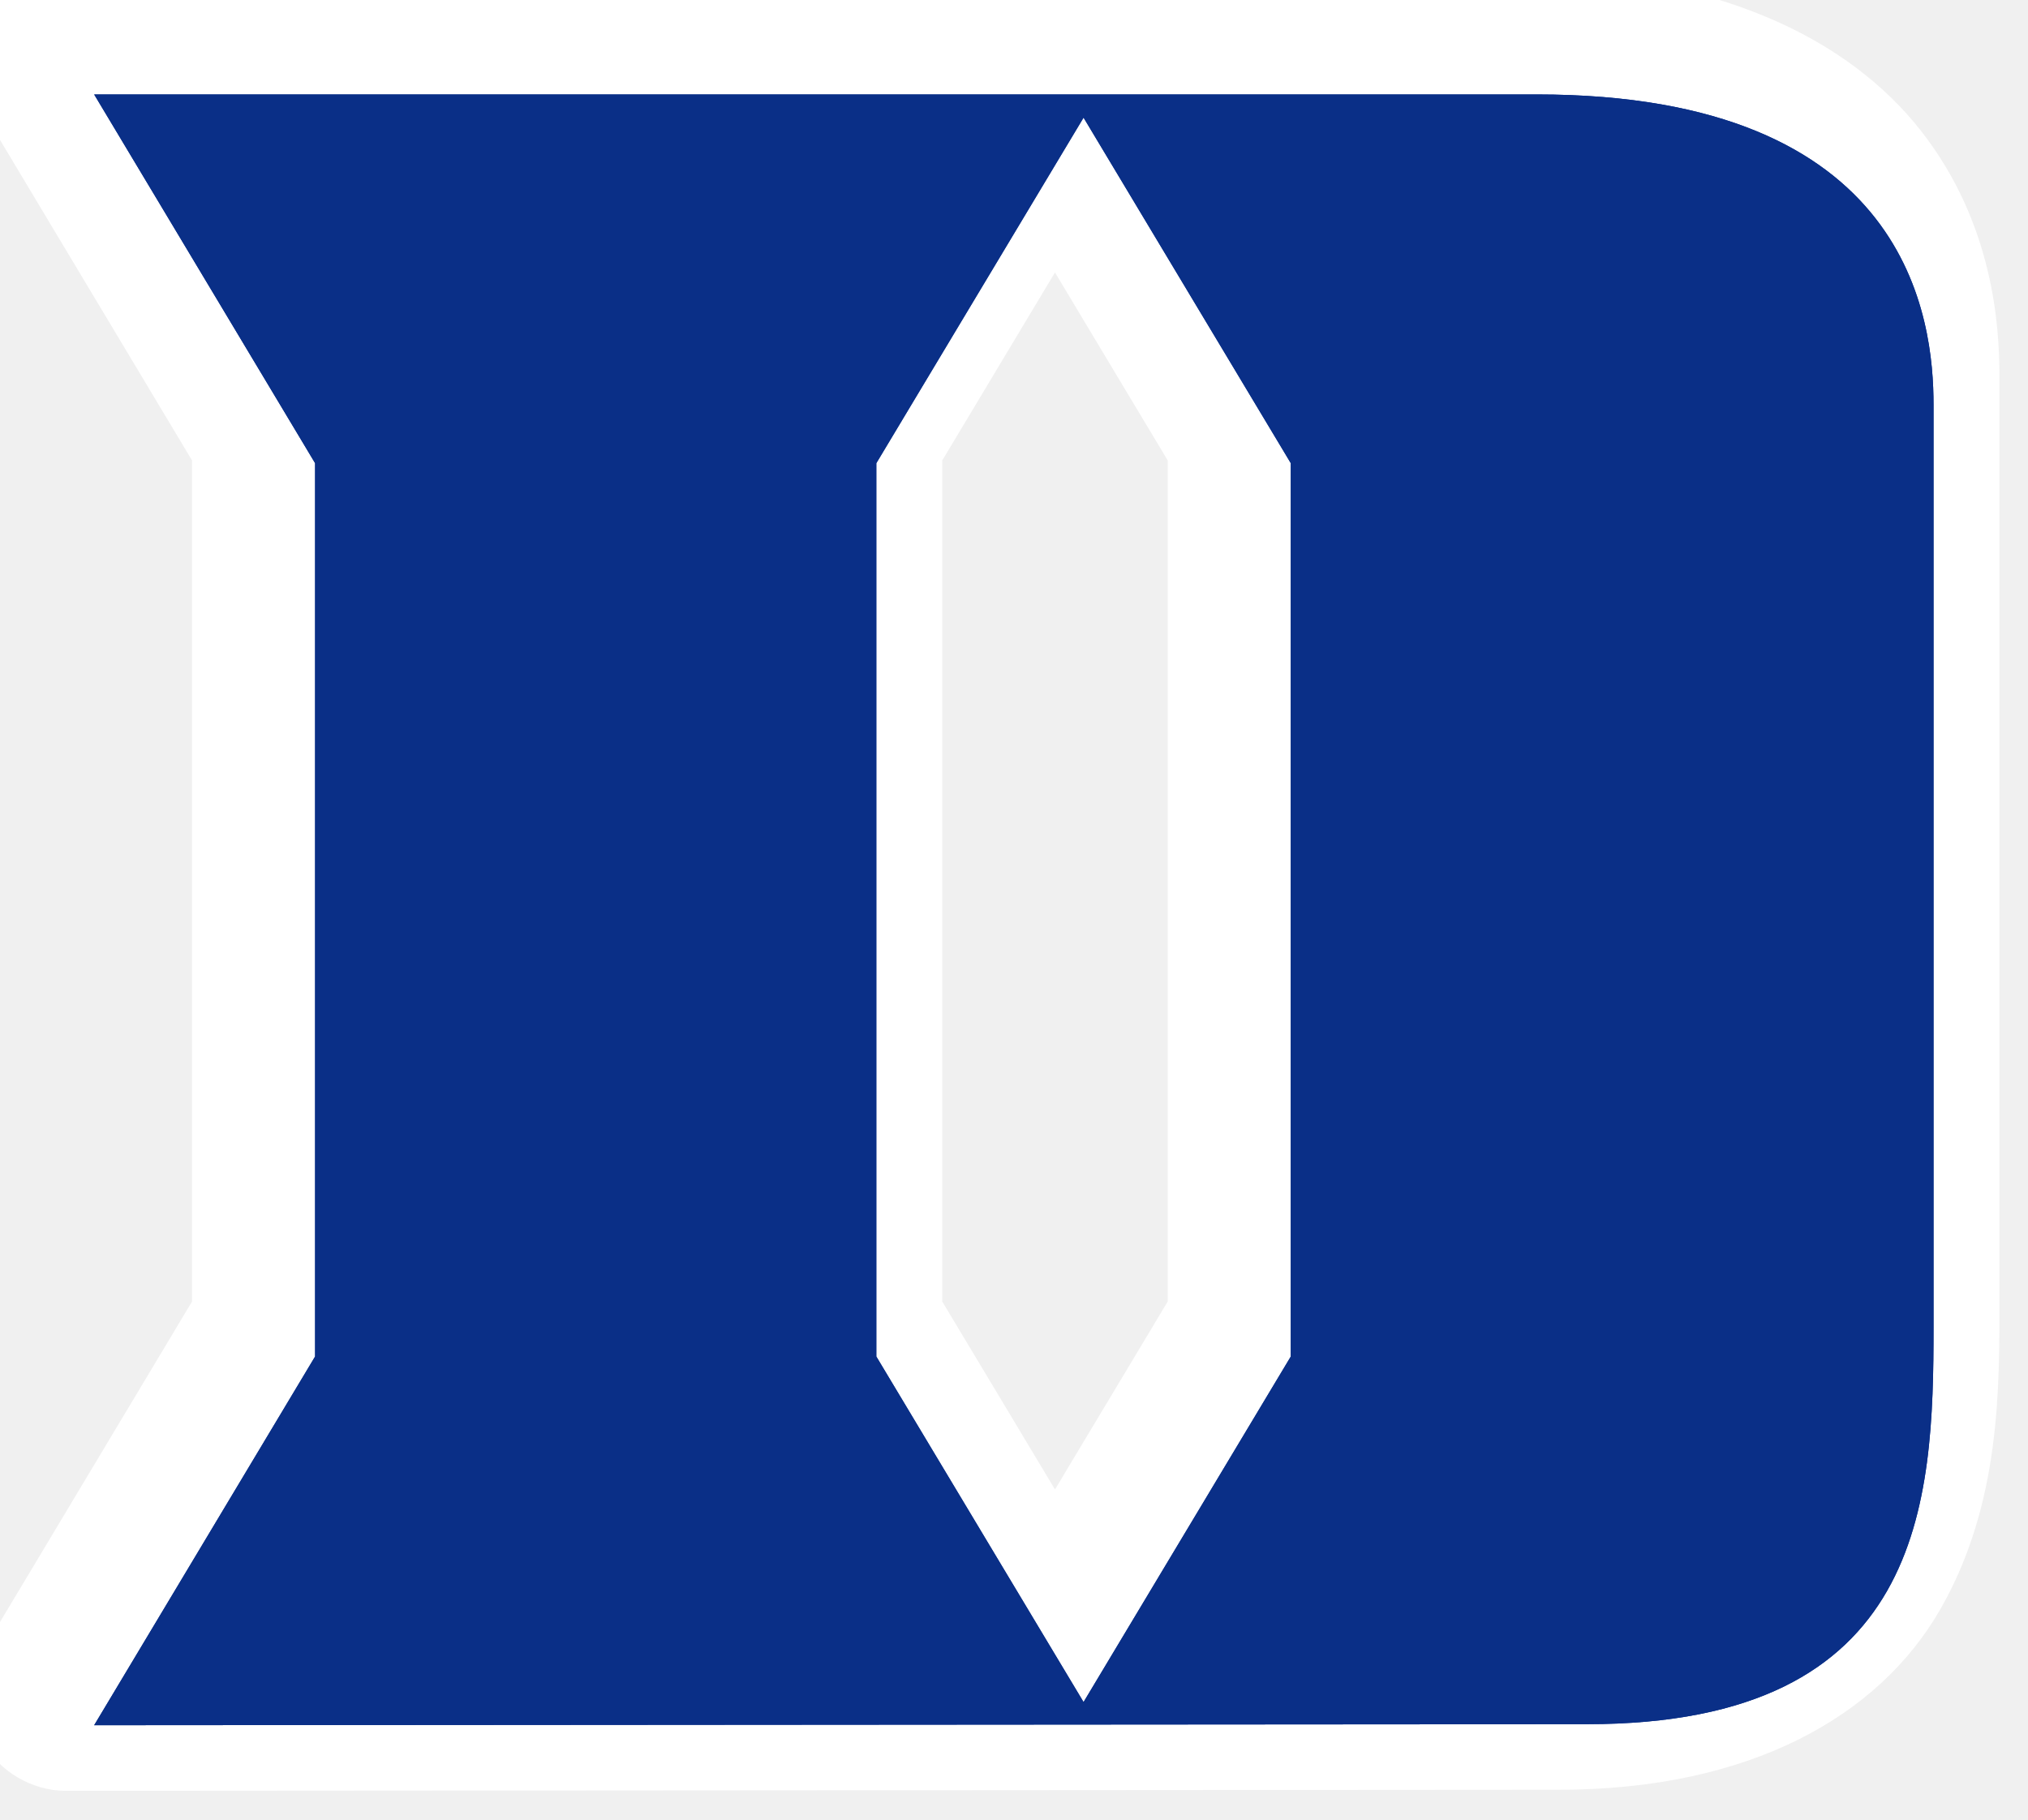
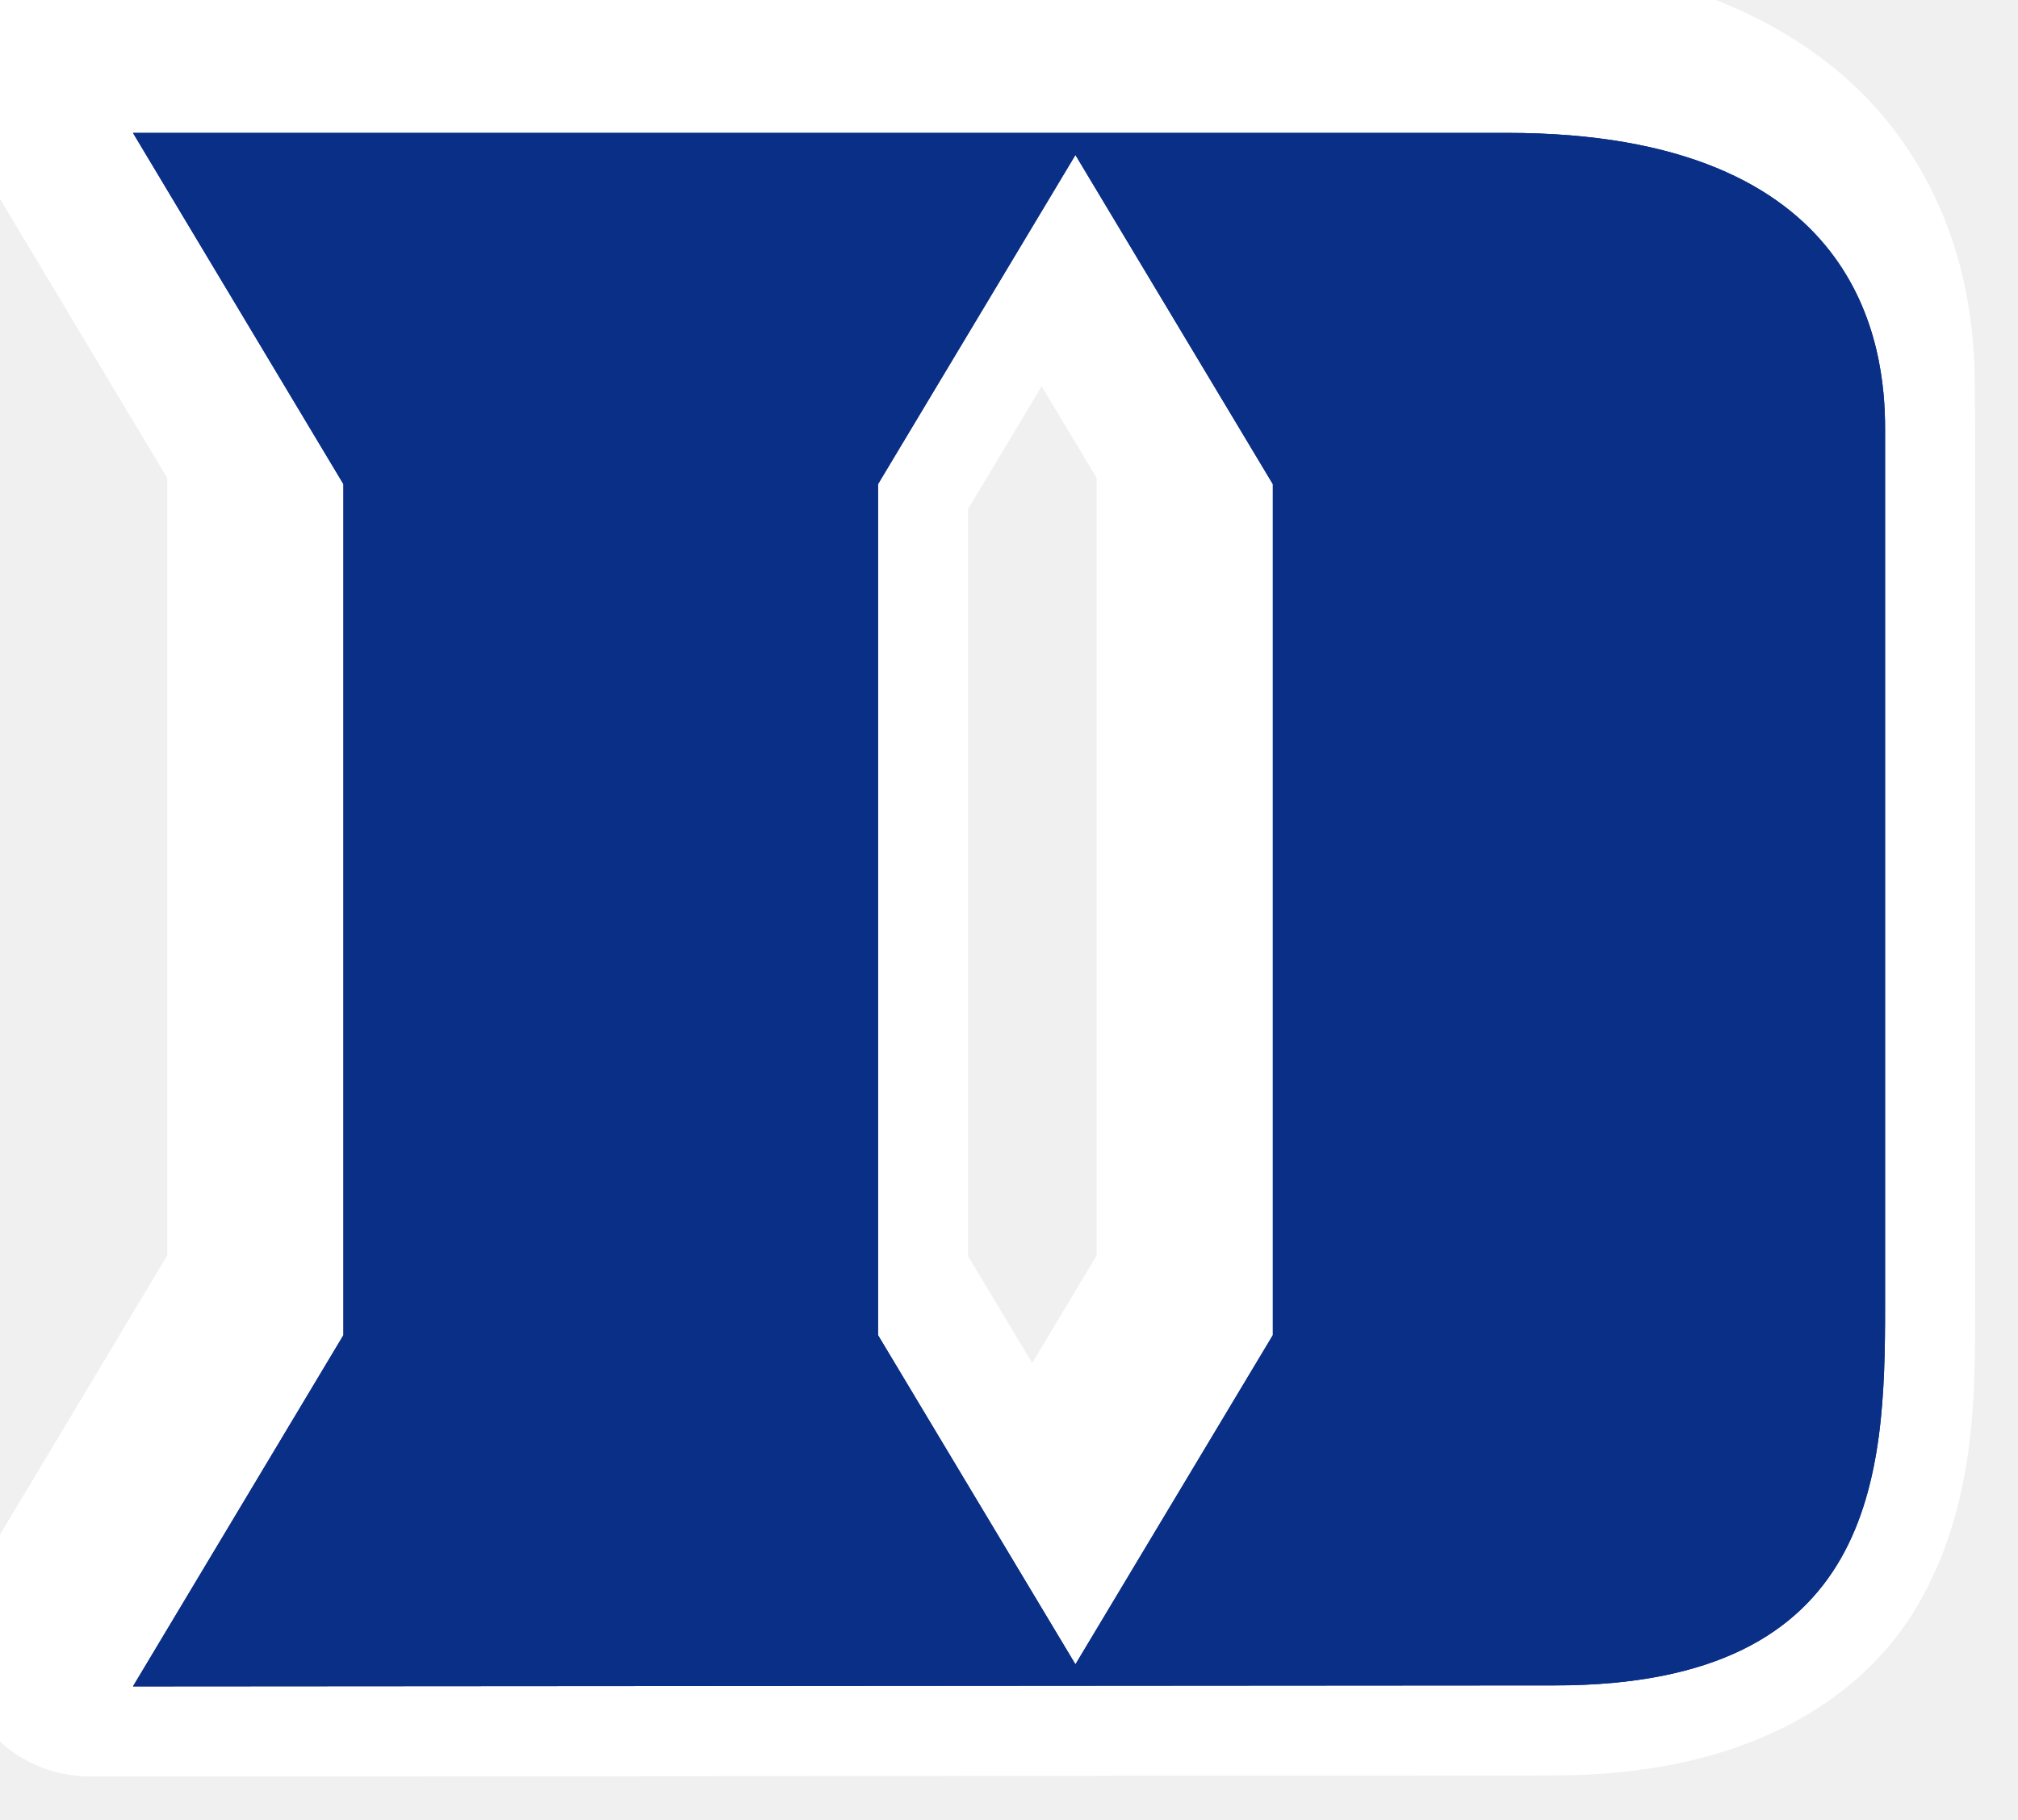
- <svg xmlns="http://www.w3.org/2000/svg" xmlns:xlink="http://www.w3.org/1999/xlink" width="147.423" height="132.305" viewBox="0 0 147.423 132.305" fill="none" version="1.1" id="svg2">
+ <svg xmlns="http://www.w3.org/2000/svg" xmlns:xlink="http://www.w3.org/1999/xlink" width="154.001" height="138.855" viewBox="0 0 154.001 138.855" fill="none" version="1.1" id="svg2">
  <defs id="defs2" />
-   <path style="fill:#ffffff" xlink:href="#path3" id="path4" d="m 4.768,-2.1 c -2.415,8.244e-4 -4.784,1.381 -5.975,3.482 -1.191,2.102 -1.157,4.842 0.084,6.914 a 2.1,2.1 0 0 0 0,0.002 L 13.959,33.475 v 61.156 L -1.123,119.807 a 2.1,2.1 0 0 0 0,0.002 c -1.241,2.073 -1.274,4.814 -0.082,6.916 1.192,2.102 3.562,3.482 5.979,3.48 l 108.529,-0.076 c 13.854,0 23.277,-5.31 27.76,-13.146 4.406,-7.703 4.283,-16.201 4.283,-22.598 V 27.338 c 0,-3.657 -0.447,-11.1 -5.686,-17.803 C 134.385,2.786 124.635,-2.1 109.627,-2.1 Z M 76.691,19.811 84.887,33.479 V 94.627 L 76.691,108.295 68.494,94.627 V 33.479 Z" />
-   <path style="fill:#ffffff" xlink:href="#path2" id="path3" d="M 4.768,0 A 4.769,4.769 0 0 0 0.678,7.219 L 16.059,32.895 V 95.211 L 0.678,120.887 a 4.769,4.769 0 0 0 4.094,7.219 L 113.303,128.029 c 13.33,0 21.875,-4.987 25.938,-12.09 4.063,-7.103 4.006,-15.146 4.006,-21.555 V 27.338 c 0,-3.484 -0.431,-10.357 -5.24,-16.51 C 133.197,4.675 124.185,0 109.627,0 Z M 76.691,15.727 86.986,32.896 v 62.312 L 76.691,112.379 66.395,95.209 v -62.312 z" />
-   <path d="m 93.832,98.629 -15.064,25.123 -15.064,-25.123 v -64.953 l 15.064,-25.123 15.064,25.123 z M 111.73,6.867 H 6.845 l 16.06,26.808 v 64.953 l -16.06,26.808 108.536,-0.076 c 24.562,0 25.175,-16.213 25.175,-28.877 0,-5.208 0,-65.566 0,-67.047 0,-6.102 -1.66,-22.57 -28.851,-22.57" fill="#0a2f87" id="path1" />
-   <path d="m 93.832,98.629 -15.064,25.123 -15.064,-25.123 v -64.953 l 15.064,-25.123 15.064,25.123 z M 111.73,6.867 H 6.845 l 16.06,26.808 v 64.953 l -16.06,26.808 108.536,-0.076 c 24.562,0 25.175,-16.213 25.175,-28.877 0,-5.208 0,-65.566 0,-67.047 0,-6.102 -1.66,-22.57 -28.851,-22.57" fill="#0A2F87" id="path2" style="fill:#0a2f87;fill-opacity:1" />
+   <path style="fill:#ffffff" xlink:href="#path4" id="path5" d="m 6.842,-3.275 c -3.662,0.001 -7.016,1.955 -8.822,5.143 -1.805,3.186 -1.758,7.068 0.121,10.209 7.609e-4,0.001 0.001,0.003 0.002,0.004 a 3.276,3.276 0 0 0 0,0.002 L 12.762,36.48 v 59.344 L -1.857,120.223 a 3.276,3.276 0 0 0 -0.002,0.006 c -1.88,3.142 -1.926,7.025 -0.119,10.211 1.808,3.188 5.166,5.142 8.83,5.141 l 108.529,-0.076 c 14.691,0 25.456,-5.794 30.604,-14.795 4.934,-8.628 4.713,-17.871 4.713,-24.225 V 29.438 c 0,-3.922 -0.472,-12.261 -6.379,-19.82 -6.008,-7.688 -16.895,-12.893 -32.613,-12.893 H 6.844 a 3.276,3.276 0 0 0 -0.002,0 z m 71.926,31.553 4.922,8.207 v 59.336 l -4.922,8.207 -4.92,-8.207 V 36.484 Z" />
+   <path style="fill:#ffffff" xlink:href="#path3" id="path4" d="M 6.844,0 C 4.428,8.2432125e-4 2.06,1.381 0.869,3.482 -0.322,5.584 -0.288,8.324 0.953,10.396 a 2.1,2.1 0 0 0 0,0.002 l 15.084,25.176 v 61.156 L 0.953,121.906 a 2.1,2.1 0 0 0 0,0.002 c -1.241,2.073 -1.274,4.814 -0.082,6.916 1.192,2.102 3.562,3.482 5.979,3.48 l 108.531,-0.076 c 13.854,0 23.278,-5.309 27.76,-13.146 4.405,-7.703 4.281,-16.202 4.281,-22.598 V 29.438 c 0,-3.656 -0.445,-11.1 -5.684,-17.803 C 136.464,4.885 126.713,0 111.705,0 Z m 71.924,21.91 8.197,13.668 V 96.727 L 78.768,110.395 70.572,96.727 V 35.578 Z" transform="translate(3.302106,3.275391)" />
+   <path d="m 97.134,101.904 -15.064,25.123 -15.064,-25.123 V 36.951 l 15.064,-25.123 15.064,25.123 z M 115.032,10.143 H 10.147 l 16.06,26.808 v 64.953 l -16.06,26.808 108.536,-0.076 c 24.562,0 25.175,-16.213 25.175,-28.877 0,-5.208 0,-65.566 0,-67.047 0,-6.102 -1.66,-22.57 -28.851,-22.57" fill="#0a2f87" id="path1" />
+   <path d="m 97.134,101.904 -15.064,25.123 -15.064,-25.123 V 36.951 l 15.064,-25.123 15.064,25.123 z M 115.032,10.143 H 10.147 l 16.06,26.808 v 64.953 l -16.06,26.808 108.536,-0.076 c 24.562,0 25.175,-16.213 25.175,-28.877 0,-5.208 0,-65.566 0,-67.047 0,-6.102 -1.66,-22.57 -28.851,-22.57" fill="#0A2F87" id="path2" style="fill:#0a2f87;fill-opacity:1" />
</svg>
